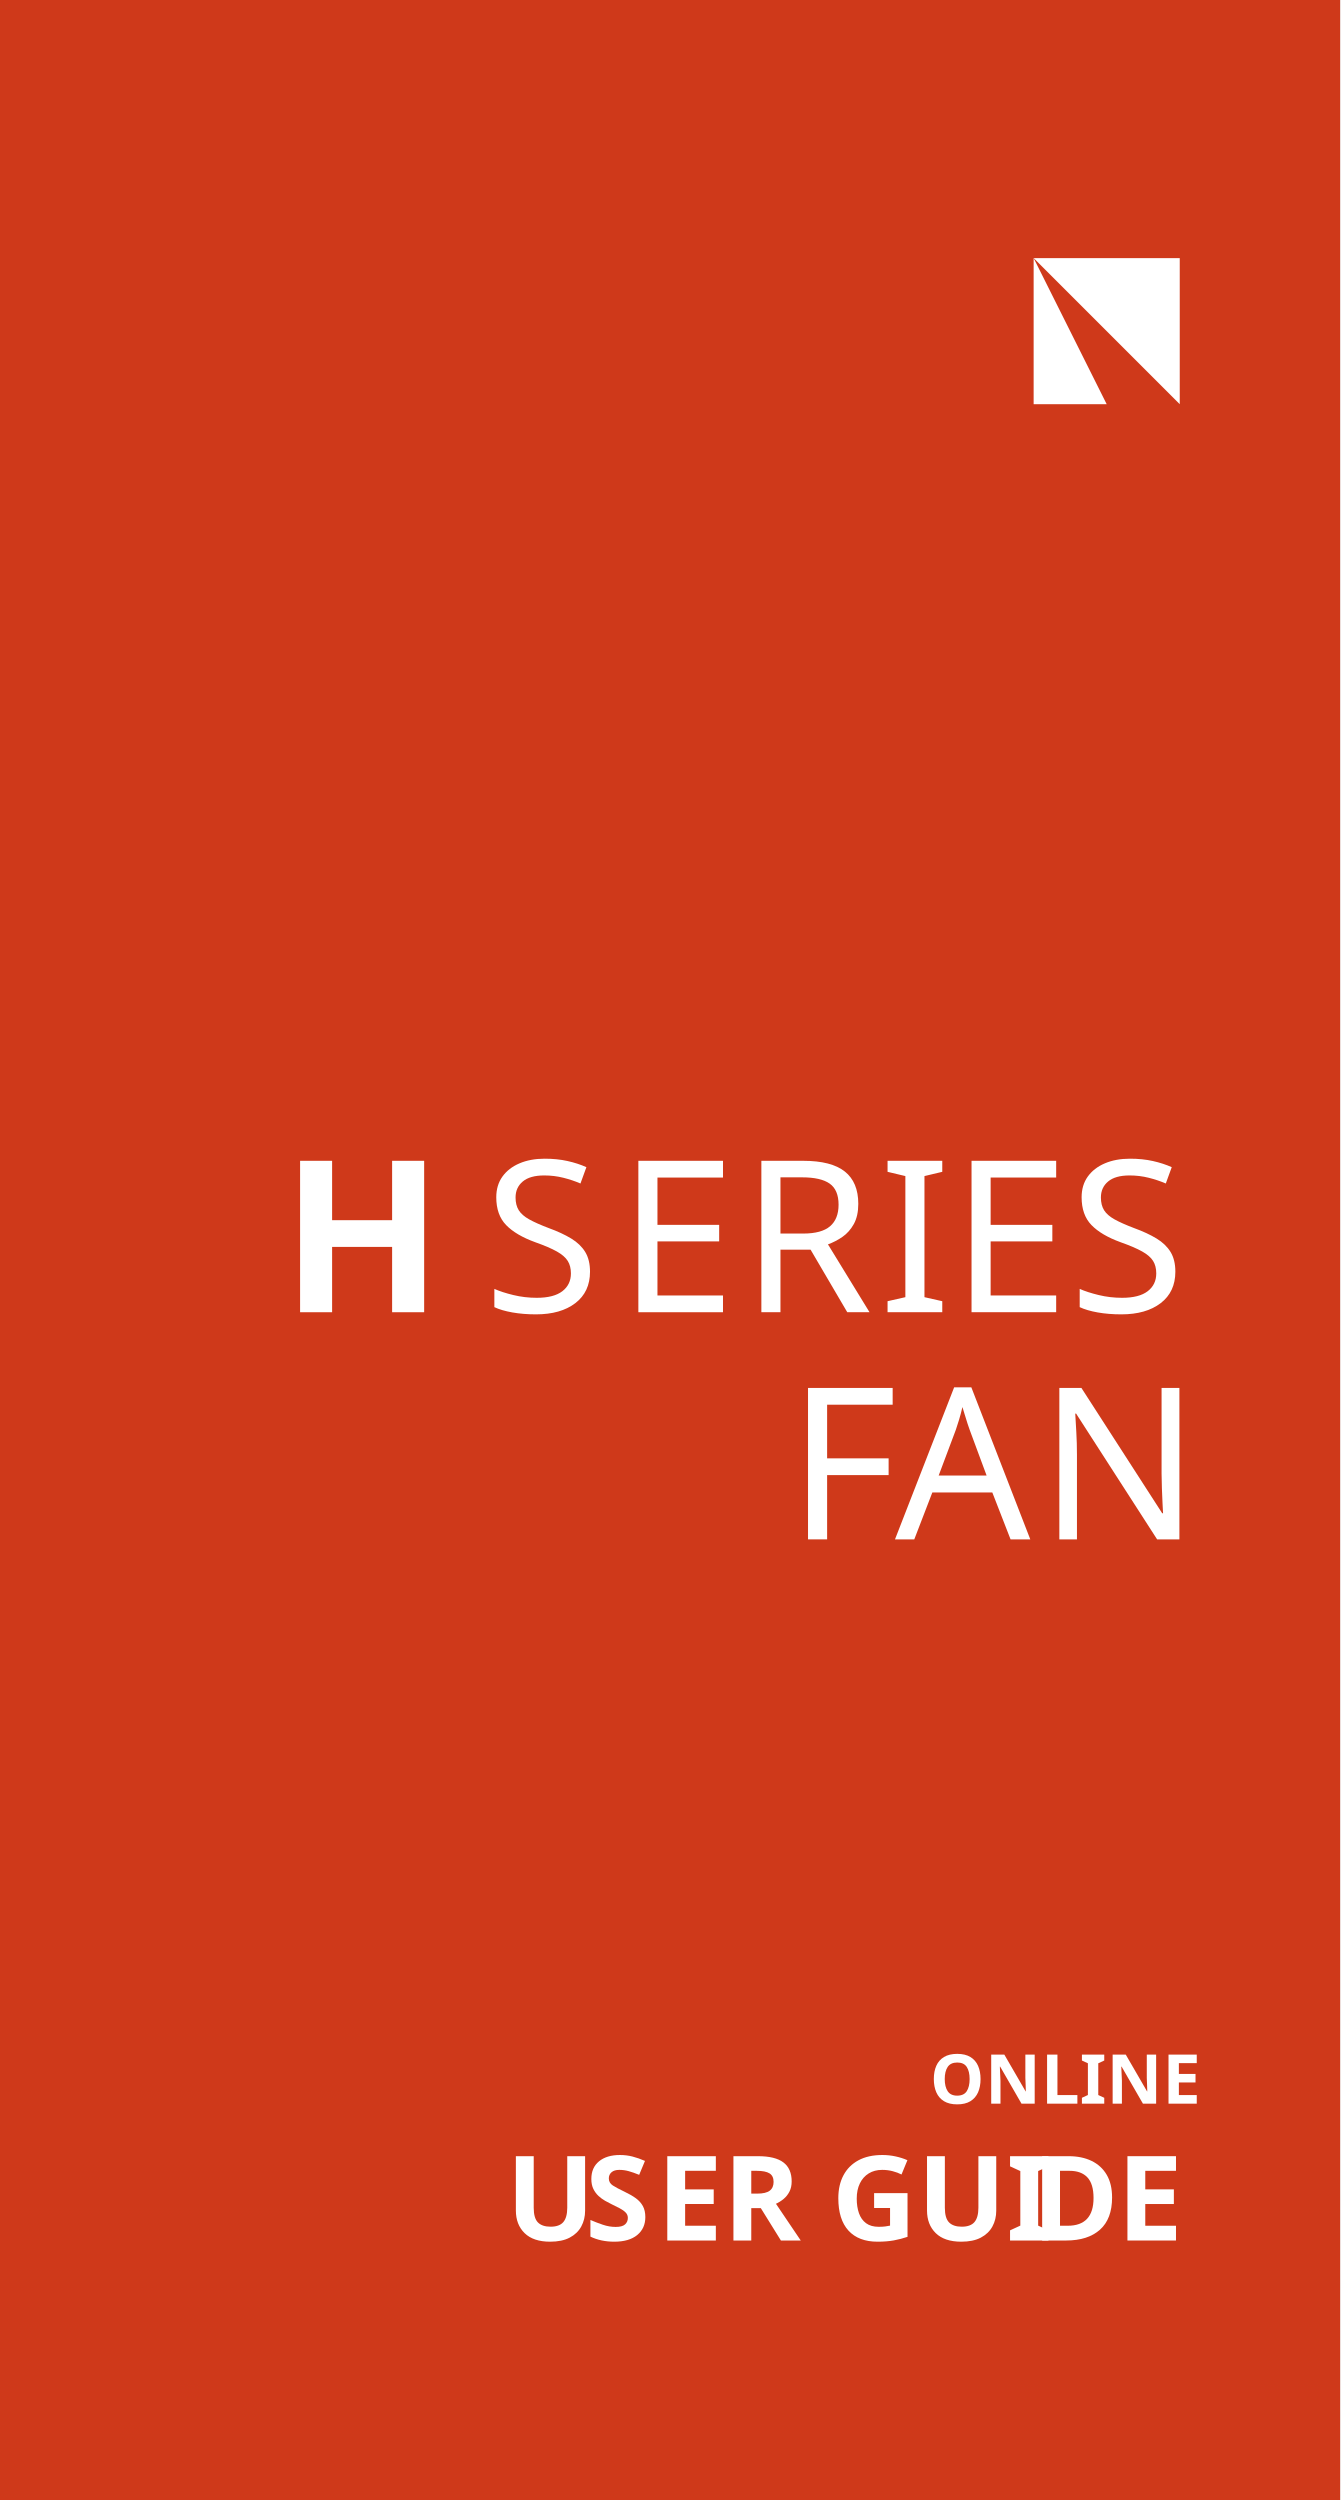
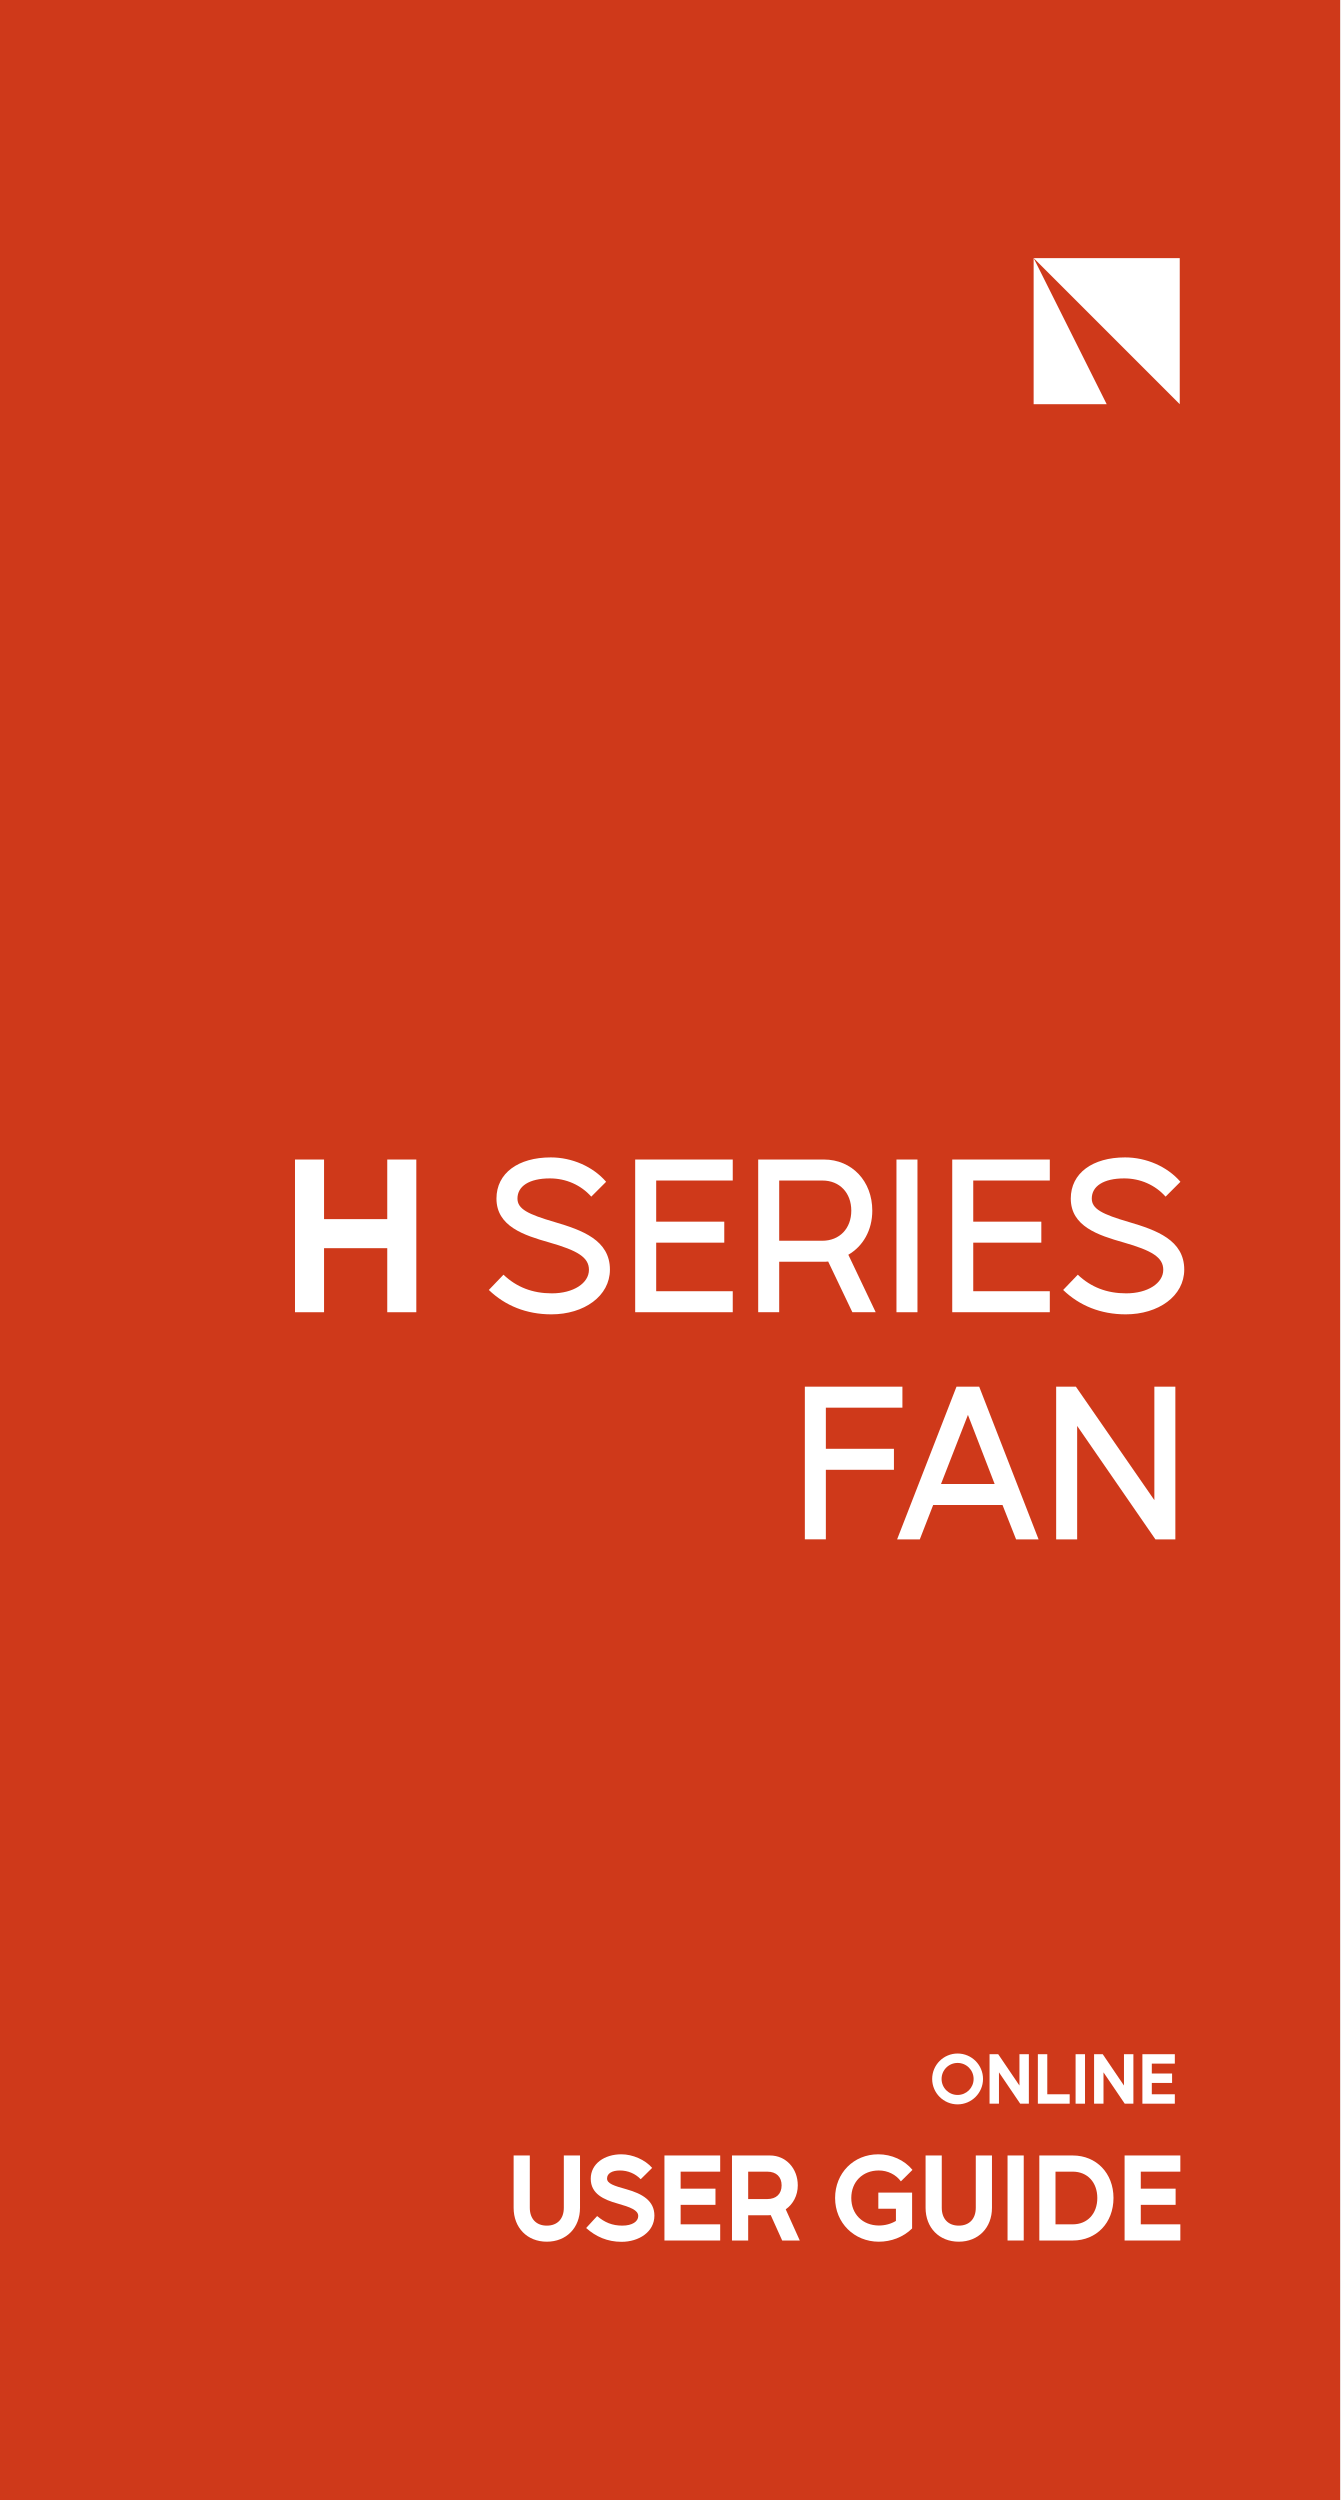
<svg xmlns="http://www.w3.org/2000/svg" id="_圖層_1" data-name="圖層 1" viewBox="0 0 1170 2182.68">
  <defs>
    <clipPath id="clippath">
      <rect y="-174.66" width="1170" height="2532" style="fill: none;" />
    </clipPath>
  </defs>
  <g style="clip-path: url(#clippath);">
    <rect y="-174.66" width="1170" height="2532" style="fill: #cf391a;" />
-     <text transform="translate(245.33 1145.67)" style="fill: #fff; font-family: MusticaPro-Bold, 'Mustica Pro'; font-size: 185.16px; font-weight: 700;">
-       <tspan x="0" y="0">H </tspan>
-     </text>
-     <text transform="translate(422.17 1145.67)" style="fill: #fff; font-family: MusticaPro-Medium, 'Mustica Pro'; font-size: 185.16px; font-weight: 500;">
-       <tspan x="0" y="0" style="letter-spacing: 0em;">S</tspan>
-       <tspan x="117.21" y="0">E</tspan>
-       <tspan x="224.6" y="0" style="letter-spacing: 0em;">R</tspan>
-       <tspan x="345.33" y="0">IES</tspan>
-     </text>
-     <text transform="translate(687.51 1343.98)" style="fill: #fff; font-family: MusticaPro-Medium, 'Mustica Pro'; font-size: 185.16px; font-weight: 500;">
-       <tspan x="0" y="0" style="letter-spacing: -.06em;">F</tspan>
-       <tspan x="93.88" y="0" style="letter-spacing: 0em;">A</tspan>
-       <tspan x="219.42" y="0">N</tspan>
-     </text>
-     <text transform="translate(441.63 1956.13)" style="fill: #fff; font-family: MusticaPro-Bold, 'Mustica Pro'; font-size: 103.12px; font-weight: 700;">
-       <tspan x="0" y="0" style="letter-spacing: -.02em;">U</tspan>
-       <tspan x="69.09" y="0" style="letter-spacing: 0em;">S</tspan>
-       <tspan x="131.68" y="0" style="letter-spacing: 0em;">ER GUI</tspan>
-       <tspan x="458.97" y="0" style="letter-spacing: 0em;">D</tspan>
-       <tspan x="533.42" y="0">E</tspan>
-     </text>
+     <path d="M257.55,1145.67v-133.32h25.37v52.03h55.18v-52.03h25.37v133.32h-25.37v-55.92h-55.18v55.92h-25.37Z" style="fill: #fff;" />
+     <g>
+       <path d="M426.79,1126.23l12.78-13.33c11.48,10.92,25.37,16.29,42.22,16.29,18.89,0,32.4-8.89,32.4-20.55,0-10.92-10-16.85-34.63-23.89-22.22-6.3-46.11-14.07-46.11-38.33,0-22.22,19.07-35.92,47.4-35.92,18.52,0,36.85,7.96,48.33,21.29l-12.96,12.96c-9.07-10.18-22.04-15.92-36.11-15.92-18.15,0-28.33,6.85-28.33,17.59,0,9.07,9.07,13.7,32.59,20.55,23.89,7.04,48.14,15.74,48.14,41.48,0,23.15-22.59,39.07-51.11,39.07-21.85,0-40.37-7.59-54.62-21.29Z" style="fill: #fff;" />
+       <path d="M554.56,1145.67v-133.32h85.18v18.33h-66.84v35.92h59.44v18.33h-59.44v42.4h66.84v18.33h-85.18Z" style="fill: #fff;" />
+       <path d="M661.95,1012.35h57.4c24.44,0,42.22,18.89,42.22,44.62,0,17.22-8.15,31.11-20.92,38.51l23.89,50.18h-20.37l-21.11-44.25c-1.48.19-2.96.19-4.44.19h-38.33v44.07h-18.33v-133.32ZM680.28,1083.27h37.59c15.18,0,25.37-10.74,25.37-26.29s-10.18-26.29-25.18-26.29h-37.77v52.59Z" style="fill: #fff;" />
+       <path d="M801.01,1145.67h-18.33v-133.32h18.33v133.32Z" style="fill: #fff;" />
+       <path d="M831.37,1145.67v-133.32h85.18v18.33h-66.84v35.92h59.44v18.33h-59.44v42.4h66.84v18.33h-85.18Z" style="fill: #fff;" />
+       <path d="M928.21,1126.23l12.78-13.33c11.48,10.92,25.37,16.29,42.22,16.29,18.89,0,32.4-8.89,32.4-20.55,0-10.92-10-16.85-34.63-23.89-22.22-6.3-46.11-14.07-46.11-38.33,0-22.22,19.07-35.92,47.4-35.92,18.52,0,36.85,7.96,48.33,21.29l-12.96,12.96c-9.07-10.18-22.04-15.92-36.11-15.92-18.15,0-28.33,6.85-28.33,17.59,0,9.07,9.07,13.7,32.59,20.55,23.89,7.04,48.14,15.74,48.14,41.48,0,23.15-22.59,39.07-51.11,39.07-21.85,0-40.37-7.59-54.62-21.29Z" style="fill: #fff;" />
+     </g>
+     <g>
+       <path d="M702.69,1343.98v-133.32h85.18v18.33h-66.84v35.92h59.44v18.33h-59.44v60.73h-18.33Z" style="fill: #fff;" />
+       <path d="M783.24,1343.98l51.85-133.32h19.81l51.85,133.32h-19.63l-11.85-30h-60.55l-11.67,30h-19.81ZM868.41,1295.66l-23.33-60.36-23.52,60.36h46.85Z" style="fill: #fff;" />
+       <path d="M922.11,1210.66h17.22l68.51,99.06v-99.06h18.33v133.32h-17.41l-68.33-99.06v99.06h-18.33v-133.32Z" style="fill: #fff;" />
+     </g>
+     <g>
+       <path d="M448.43,1927.57v-45.68h14.13v45.68c0,9.69,5.67,15.57,14.85,15.57s14.85-5.88,14.85-15.57v-45.68h14.13v45.68c0,17.43-11.86,29.59-28.98,29.59s-28.98-12.17-28.98-29.59Z" style="fill: #fff;" />
+       <path d="M511.75,1945.2l9.59-10.42c6.6,5.57,13.2,8.35,21.96,8.35s13.92-3.61,13.92-8.35c0-5.16-6.7-7.73-18.36-11.03s-23.1-8.35-23.1-21.55,12.07-21.34,26.71-21.34c9.9,0,20.73,4.74,26.91,11.86l-10,9.9c-4.74-4.95-11.24-7.63-18.15-7.63s-11.24,2.58-11.24,7.01,6.08,6.39,16.91,9.38c14.02,3.92,24.44,10.11,24.44,23,0,14.33-13.61,22.89-28.67,22.89-12.27,0-22.38-4.43-30.94-12.07Z" style="fill: #fff;" />
+       <path d="M580.11,1956.13v-74.25h48.67v14.13h-34.54v14.85h30.42v14.13h-30.42v17.01h34.54v14.13h-48.67Z" style="fill: #fff;" />
+       <path d="M639.09,1881.89h33.2c13.82,0,24.23,11.24,24.23,26.09,0,8.87-4.12,16.4-10.52,20.93l12.27,27.22h-15.36l-10-22.17c-.62.1-1.24.1-1.86.1h-17.84v22.07h-14.13v-74.25ZM653.22,1919.94h16.6c7.94,0,12.58-4.54,12.58-11.96s-4.64-11.96-12.48-11.96h-16.71v23.92Z" style="fill: #fff;" />
+       <path d="M766.75,1880.86c11.65,0,22.89,5.05,29.9,13.61l-10.11,10c-4.43-5.98-11.55-9.49-19.28-9.49-14.13,0-24.03,9.9-24.03,24.03s9.9,23.92,24.03,24.03c5.46,0,10.72-1.44,14.95-4.02v-10.62h-15.37v-14.13h29.49v31.35c-7.73,7.63-18.35,11.55-29.08,11.55-21.45,0-38.15-16.4-38.15-38.15s16.19-38.15,37.64-38.15Z" style="fill: #fff;" />
+       <path d="M808.1,1927.57v-45.68h14.13v45.68c0,9.69,5.67,15.57,14.85,15.57s14.85-5.88,14.85-15.57v-45.68h14.13v45.68c0,17.43-11.86,29.59-28.98,29.59s-28.98-12.17-28.98-29.59Z" style="fill: #fff;" />
+       <path d="M893.79,1956.13h-14.13v-74.25h14.13v74.25Z" style="fill: #fff;" />
+       <path d="M907.4,1881.89h29.18c20.62,0,35.58,15.47,35.58,37.12s-14.85,37.12-35.58,37.12h-29.18v-74.25ZM921.53,1942.01h15.05c12.79,0,21.45-9.28,21.45-23s-8.66-23-21.45-23h-15.05v45.99Z" style="fill: #fff;" />
+       <path d="M981.85,1956.13v-74.25h48.67v14.13h-34.54v14.85h30.42v14.13h-30.42v17.01h34.54v14.13h-48.67Z" style="fill: #fff;" />
+     </g>
    <polygon points="966.22 352.9 902.44 225.34 902.44 352.9 966.22 352.9" style="fill: #fff;" />
    <polygon points="1030 225.34 902.44 225.34 1030 352.9 1030 225.34" style="fill: #fff;" />
-     <text transform="translate(811.81 1836.67)" style="fill: #fff; font-family: MusticaPro-Bold, 'Mustica Pro'; font-size: 60px; font-weight: 700;">
-       <tspan x="0" y="0" style="letter-spacing: 0em;">O</tspan>
-       <tspan x="48.18" y="0">NLINE</tspan>
-     </text>
+     <g>
+       <path d="M813.85,1815.07c0-12.24,9.96-22.2,22.2-22.2s22.2,9.96,22.2,22.2-9.96,22.2-22.2,22.2-22.2-9.96-22.2-22.2ZM836.05,1829.05c7.74,0,13.98-6.24,13.98-13.98s-6.24-13.98-13.98-13.98-13.98,6.24-13.98,13.98,6.24,13.98,13.98,13.98Z" style="fill: #fff;" />
+       <path d="M863.95,1793.47h7.56l18.54,27.36v-27.36h8.22v43.2h-7.56l-18.54-27.36v27.36h-8.22v-43.2Z" style="fill: #fff;" />
+       <path d="M914.35,1793.47v34.98h19.56v8.22h-27.78v-43.2h8.22Z" style="fill: #fff;" />
+       <path d="M947.29,1836.67h-8.22v-43.2h8.22v43.2Z" style="fill: #fff;" />
+       <path d="M955.21,1793.47h7.56l18.54,27.36v-27.36h8.22v43.2h-7.56l-18.54-27.36v27.36h-8.22v-43.2Z" style="fill: #fff;" />
+       <path d="M997.39,1836.67v-43.2h28.32v8.22h-20.1v8.64h17.7v8.22h-17.7v9.9h20.1v8.22h-28.32Z" style="fill: #fff;" />
+     </g>
  </g>
</svg>
